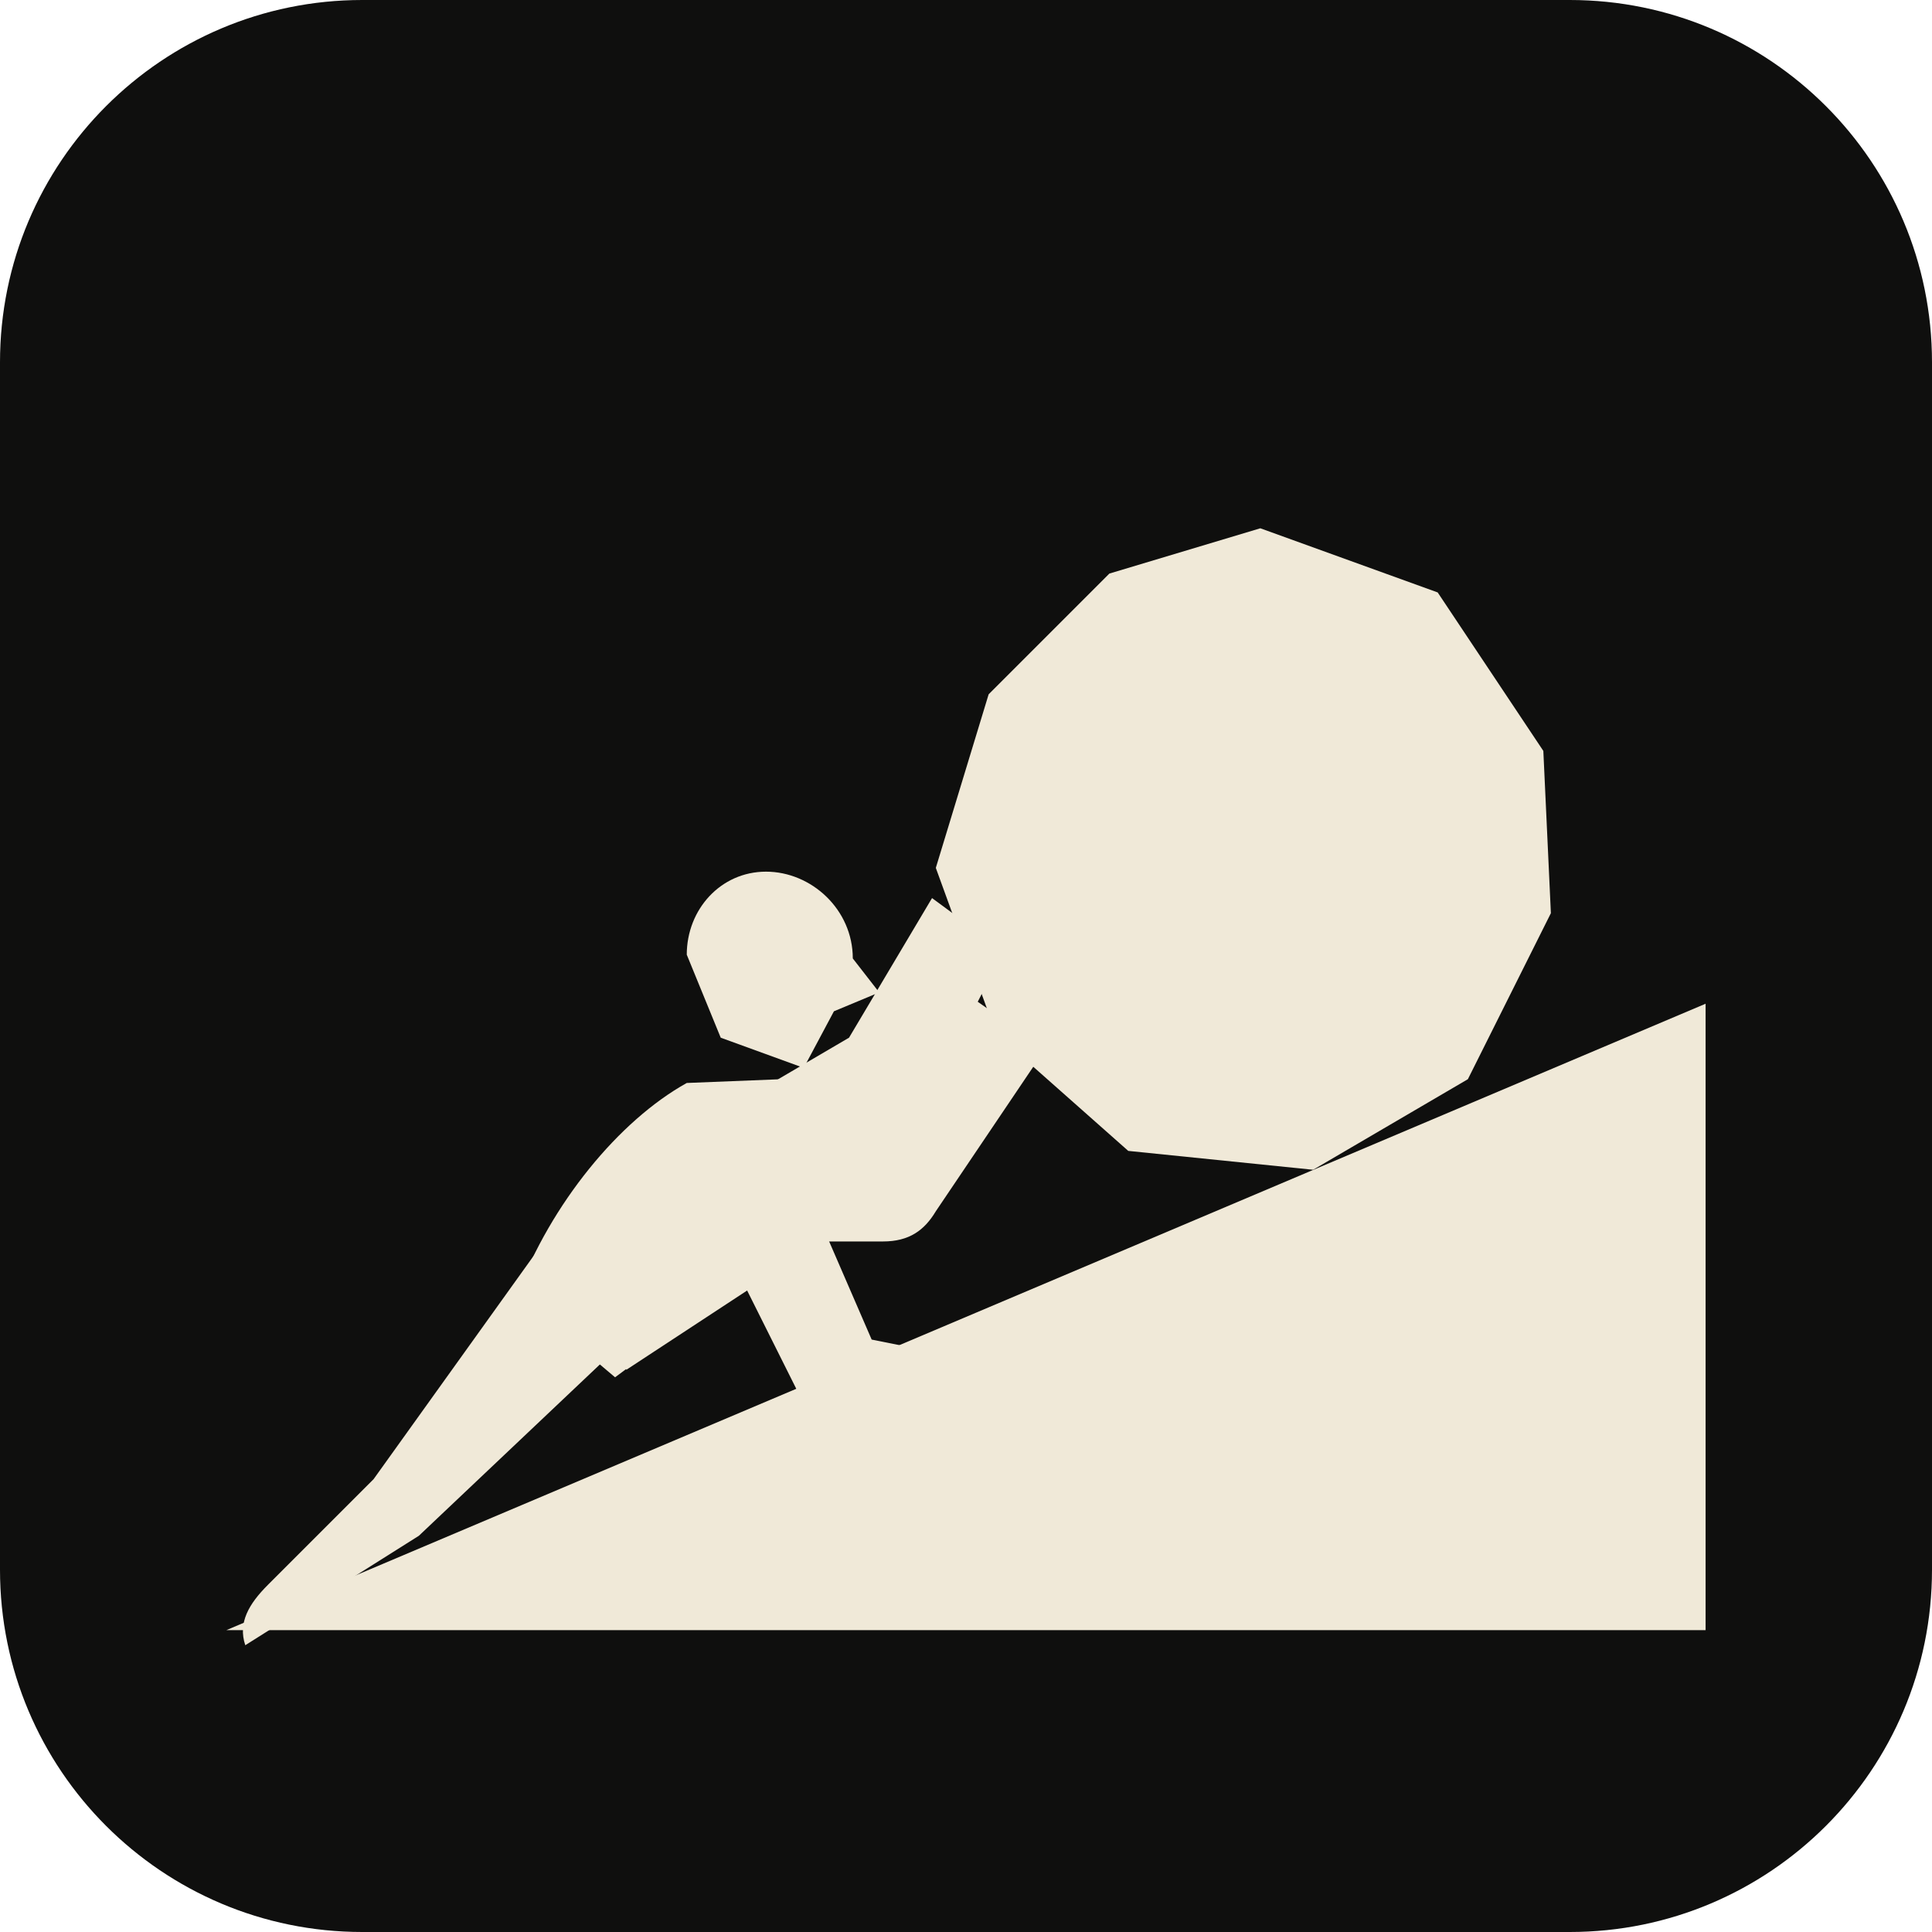
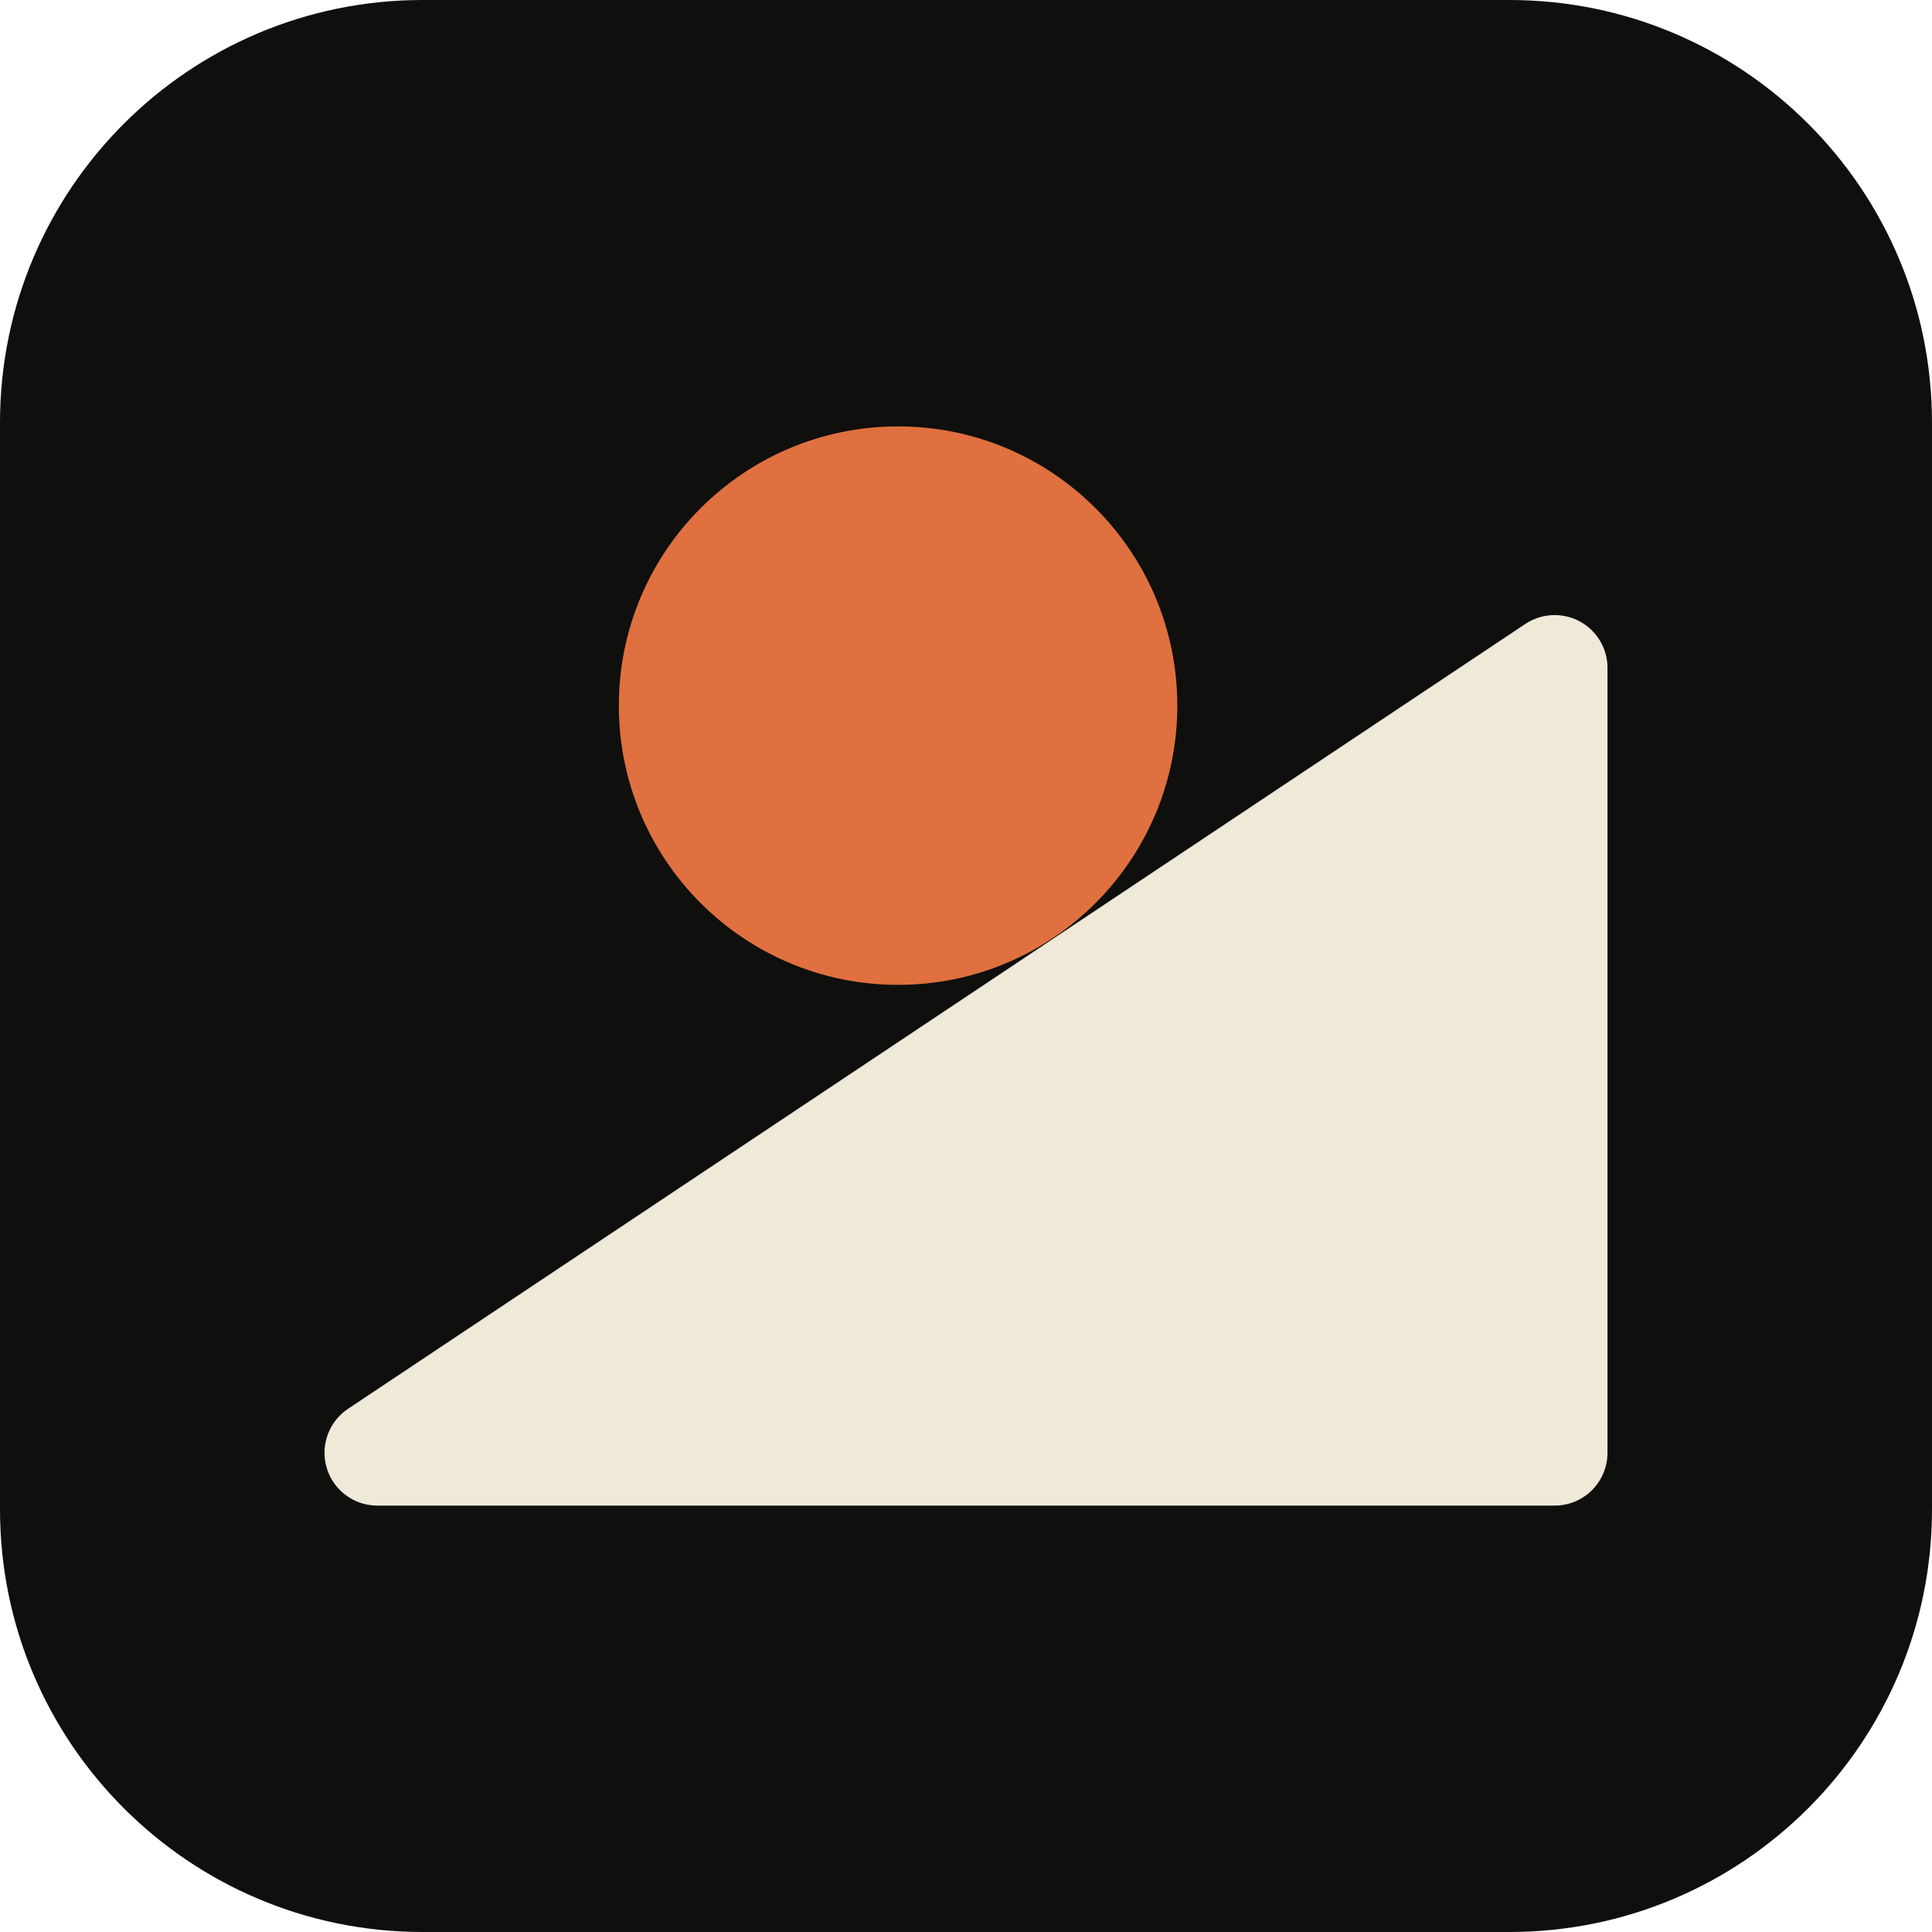
<svg xmlns="http://www.w3.org/2000/svg" viewBox="0 0 512 512" width="512" height="512" role="img" aria-labelledby="title">
-   <rect width="512" height="512" rx="96" fill="#0f0f0e" />
-   <g fill="#f0e9d8">
-     <path d="M60 432h392V266Z" />
-     <path d="m334 140 47 17 28 42 2 43-22 44-41 24-49-5-35-31-16-44 14-46 32-32Z" />
-     <path d="M182 253c0-12 9-22 21-22s23 10 23 23l7 9-12 5-8 15-22-8Z" />
-     <path d="M182 287c-18 10-36 32-45 56l26 22c26-19 47-44 51-64l-7-15Z" />
-     <path d="m196 292 29-17 22-37 19 14-23 45c-3 5-7 8-13 10l-22 10Z" />
-     <path d="m196 304 37-4 24-36 20 14-29 43c-3 5-7 8-14 8h-38Z" />
-     <path d="m142 332-43 60-28 28c-5 5-8 10-6 16l46-29 56-53Z" />
-     <path d="m155 338 41-21c9-5 18-1 22 8l13 30 15 3-4 14h-29l-15-30-32 21Z" />
-   </g>
+   <rect width="512" height="512" rx="112" fill="#0f0f0e" />
+   <path d="M100 385H412V177Z" fill="#f0e9d8" stroke="#f0e9d8" stroke-width="28" stroke-linejoin="round" />
+   <circle cx="238" cy="187" r="74" fill="#e0703f" />
</svg>
